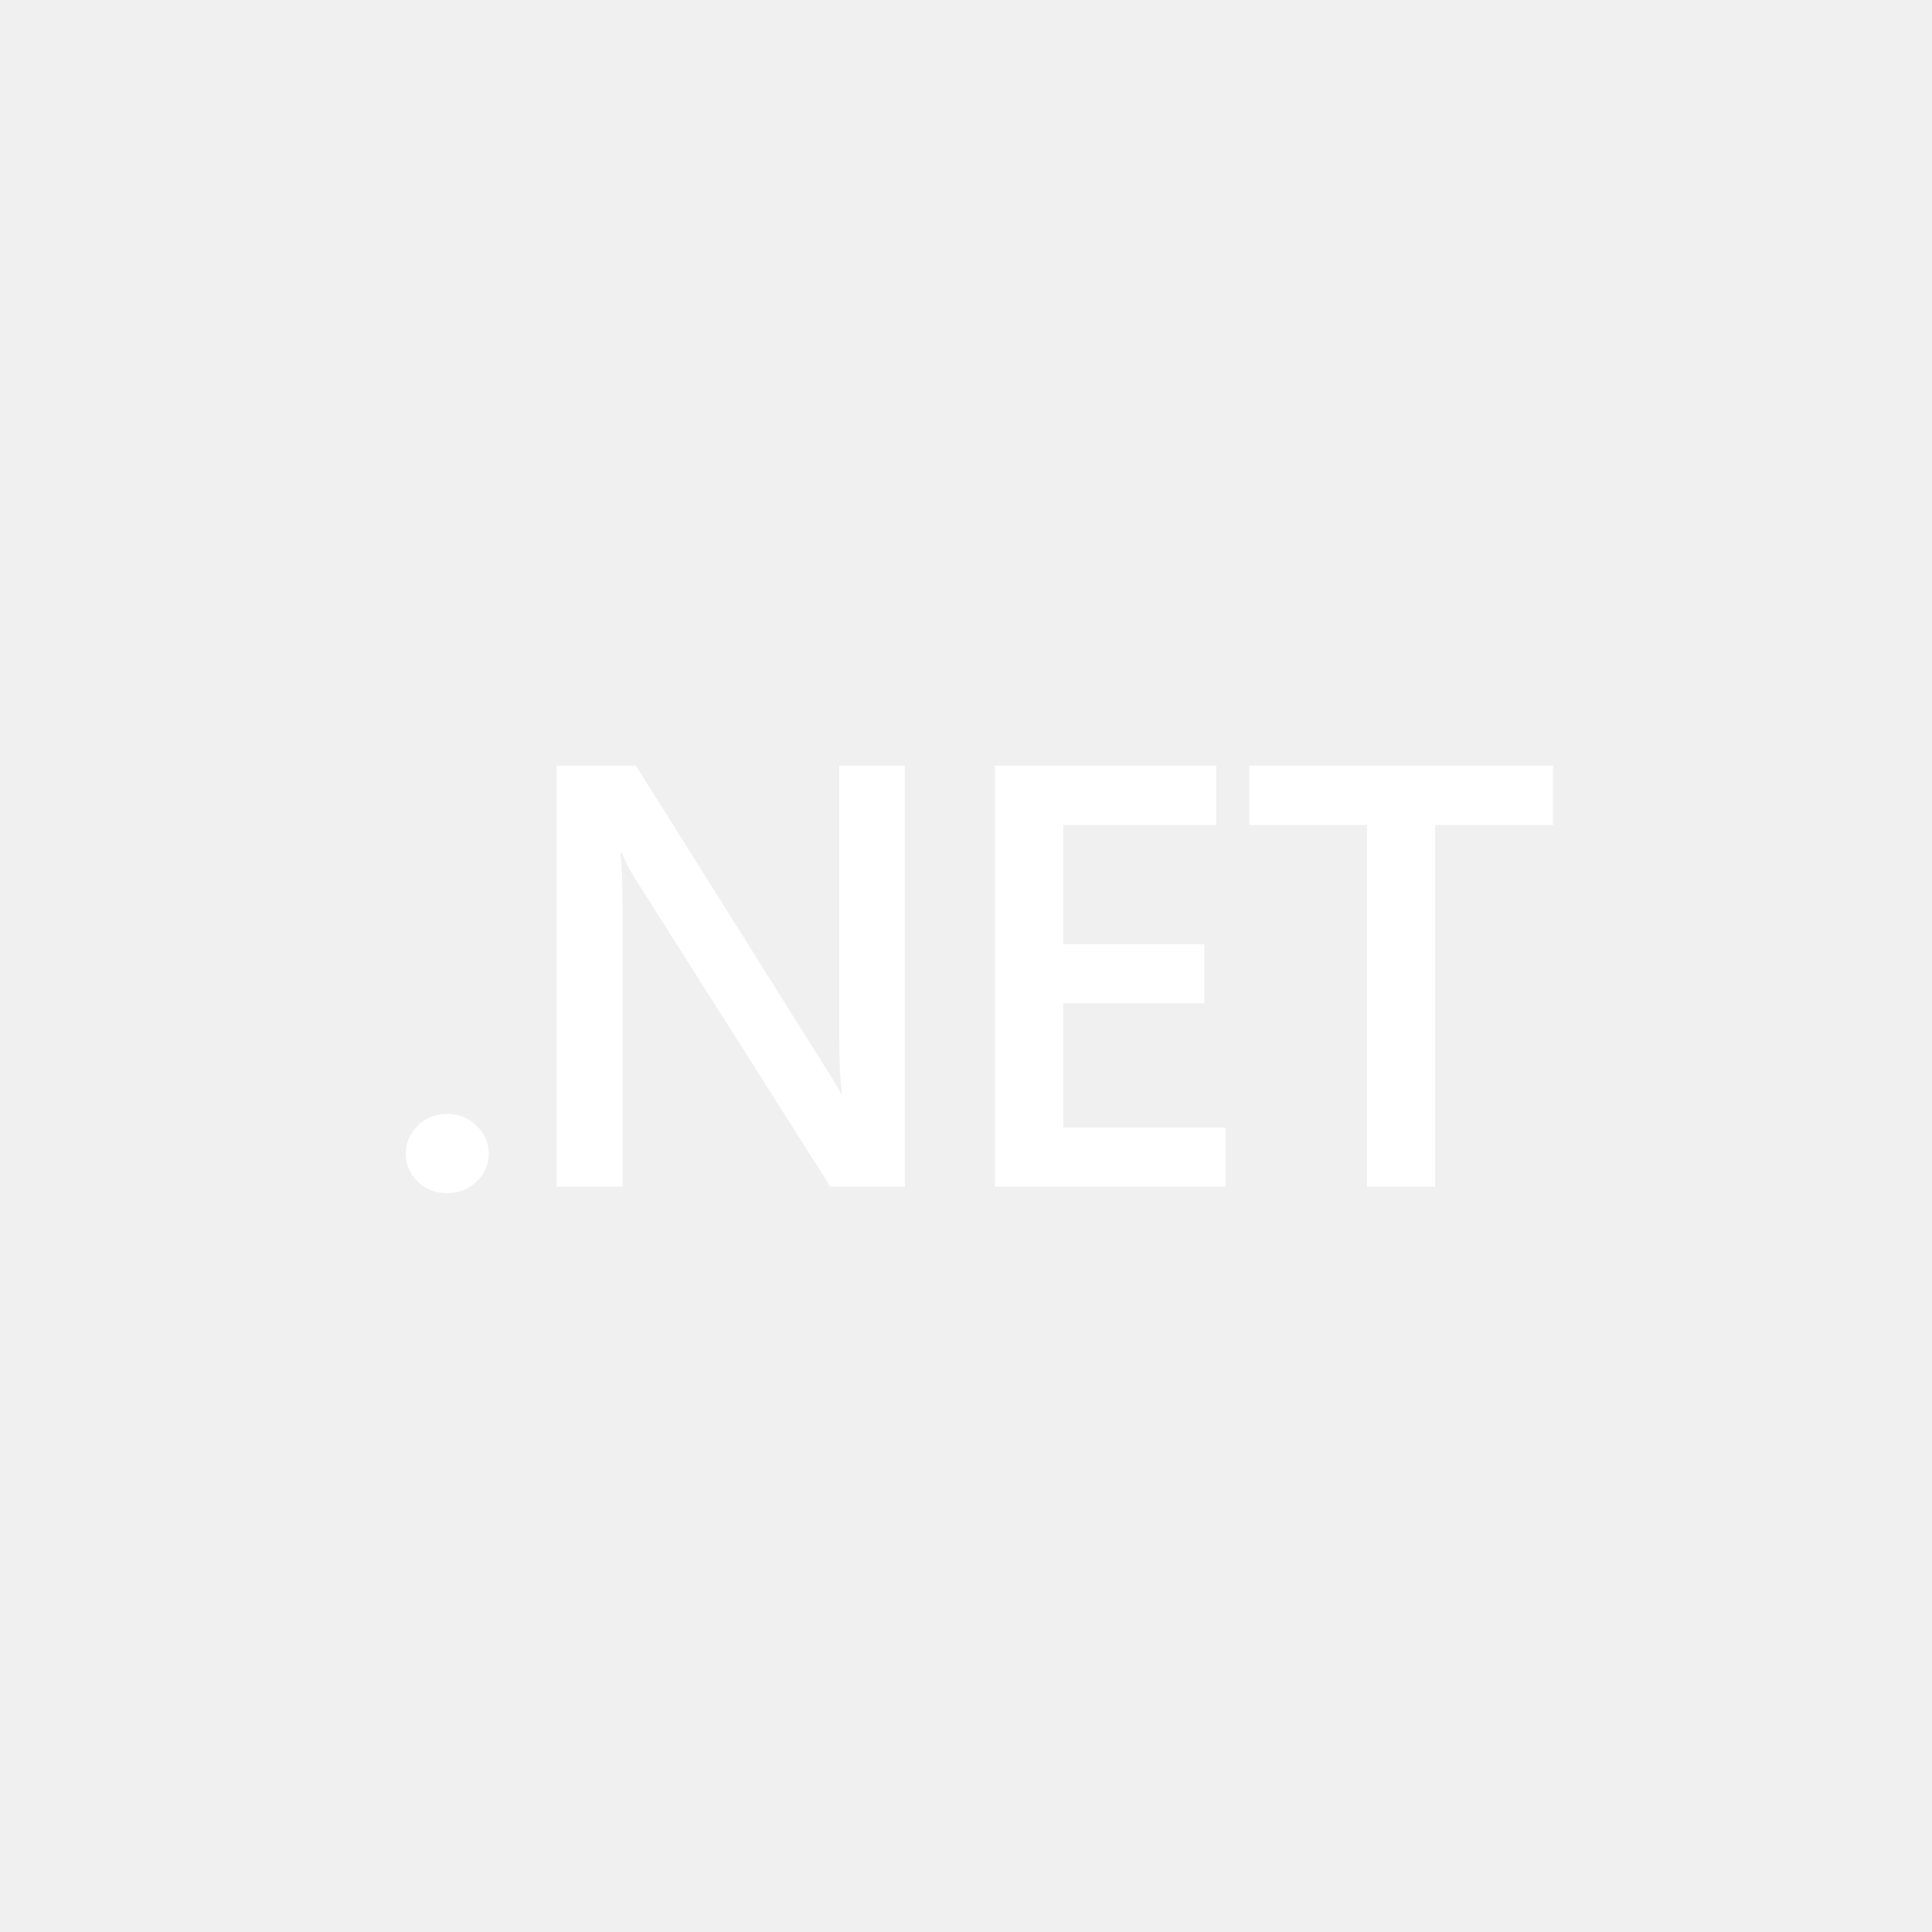
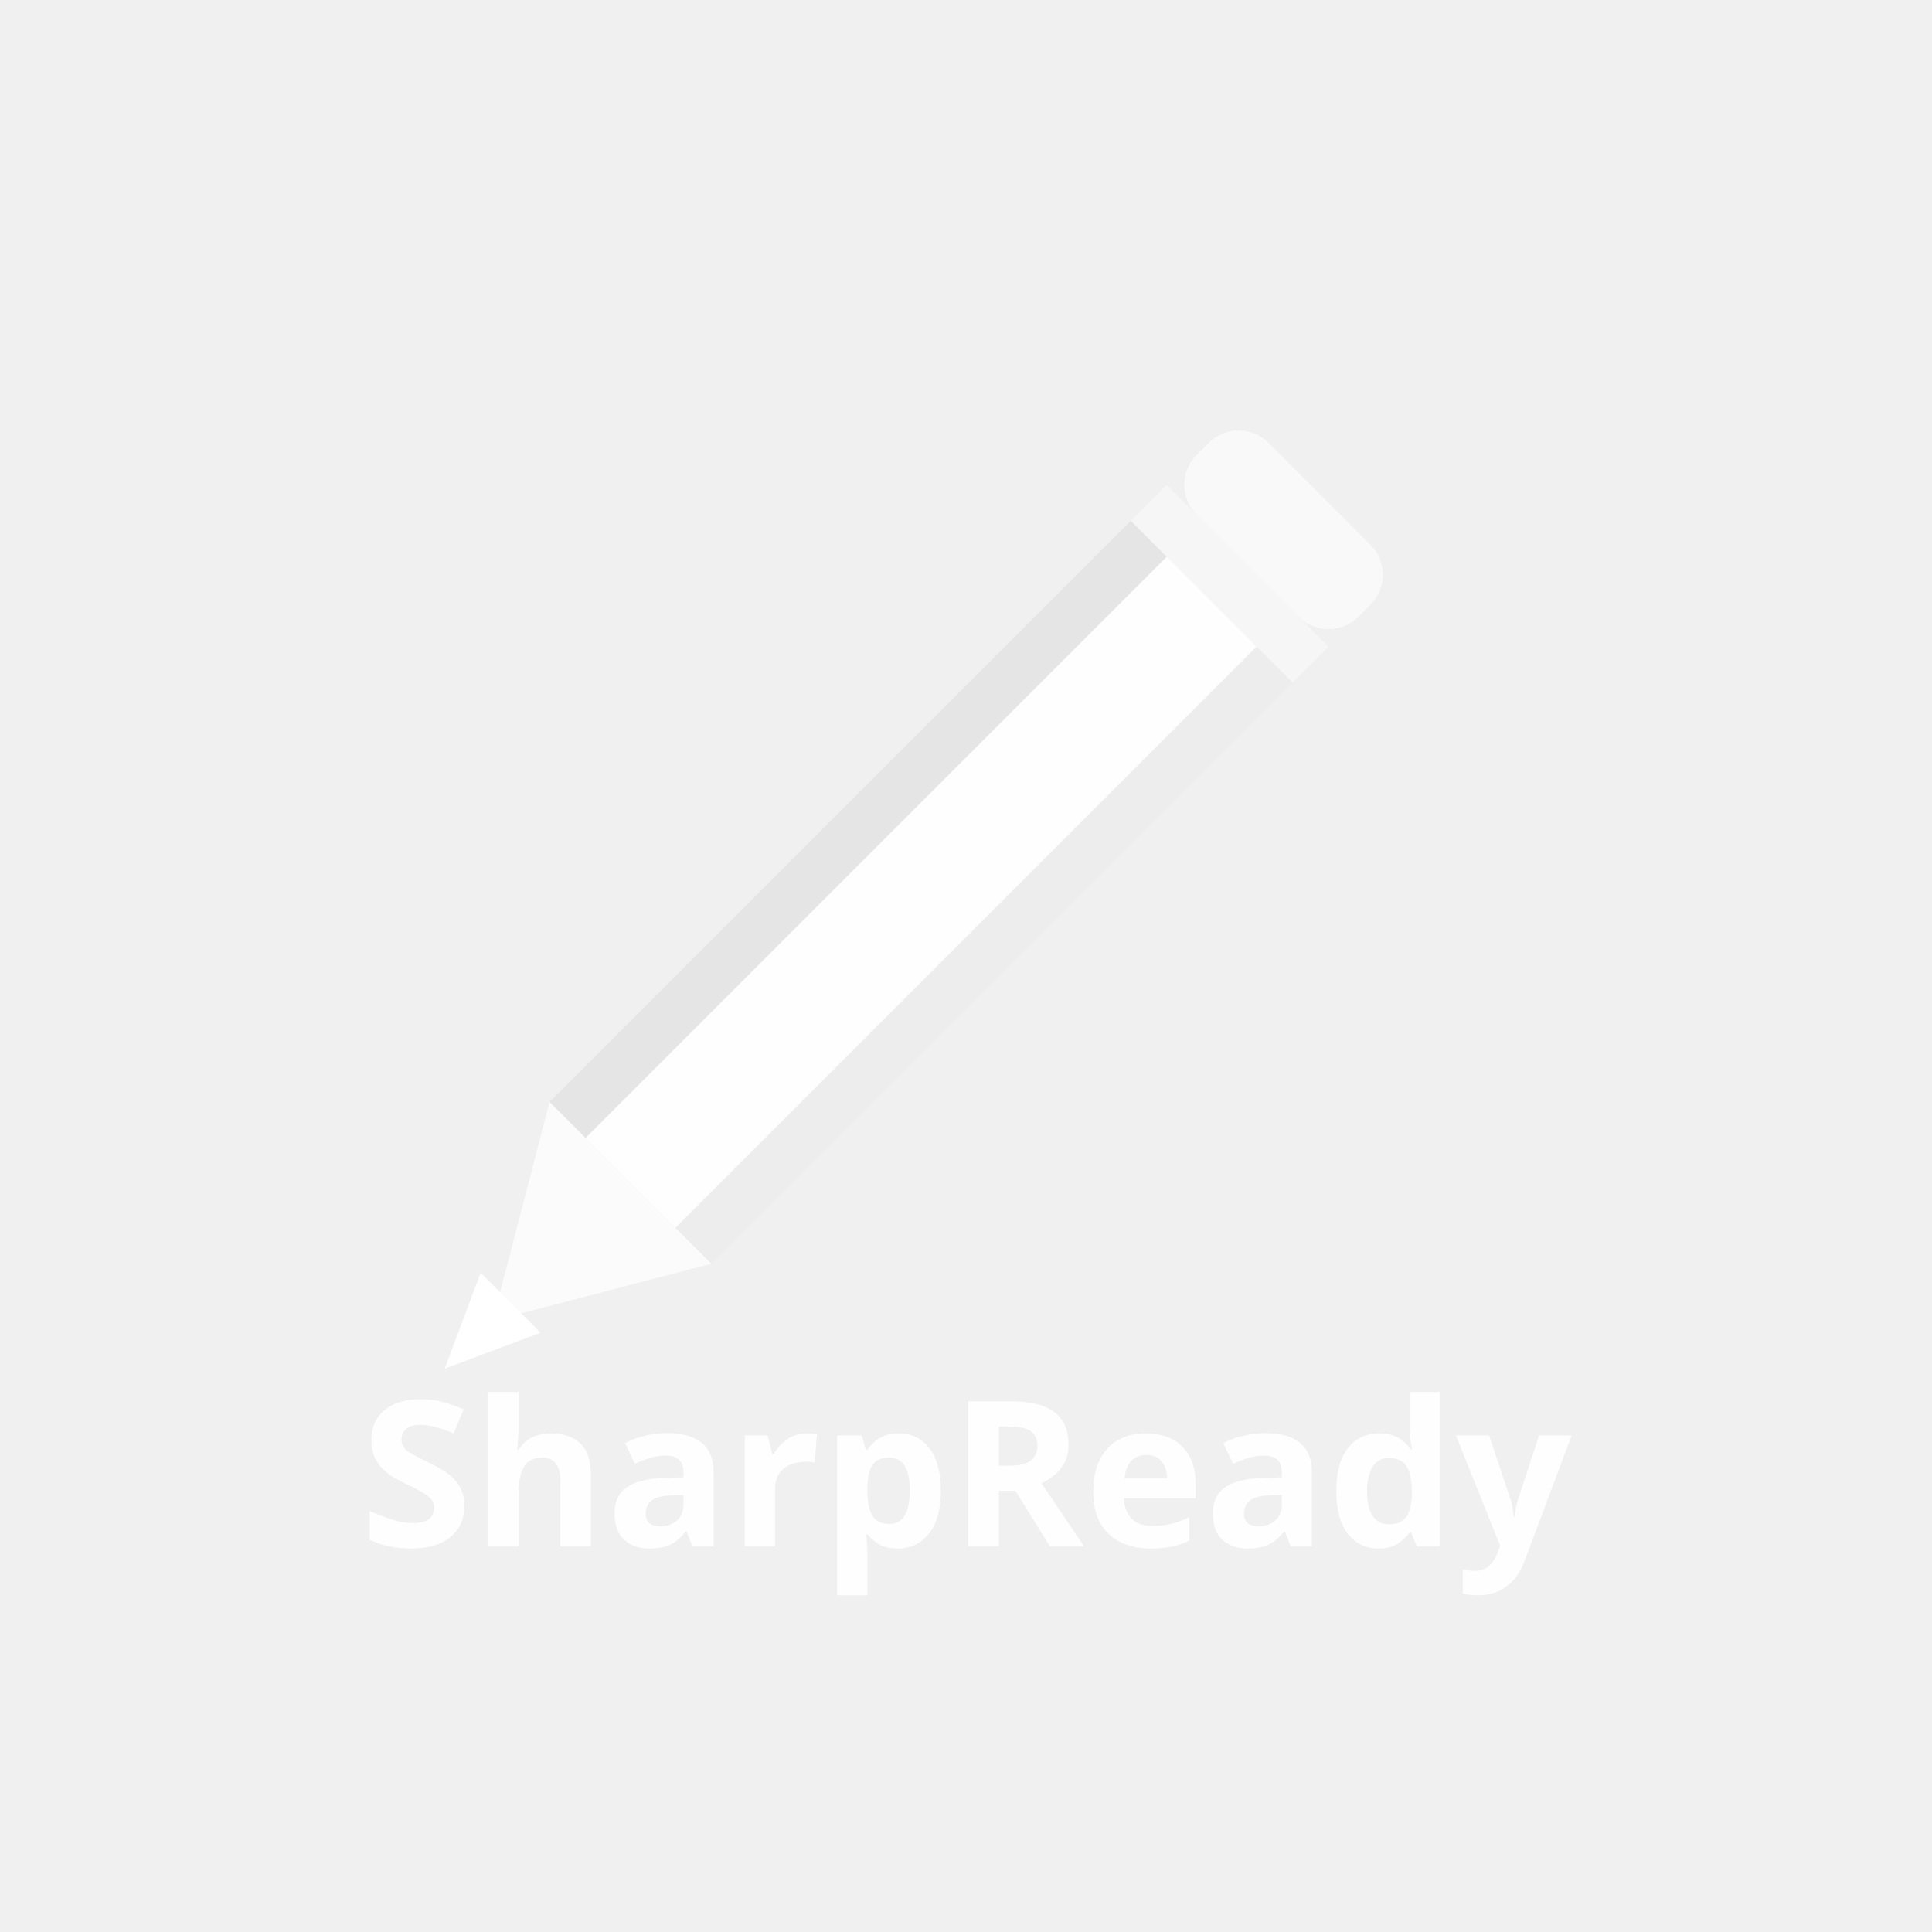
- <svg xmlns="http://www.w3.org/2000/svg" width="456" height="456" viewBox="0 0 456 456" version="1.1" xml:space="preserve" style="fill-rule:evenodd;clip-rule:evenodd;stroke-linejoin:round;stroke-miterlimit:2;">
-   <path d="m 105.5,281.609 c -2.703,0 -5.001,-0.9 -6.893,-2.702 -1.892,-1.848 -2.838,-4.042 -2.838,-6.582 0,-2.587 0.946,-4.804 2.838,-6.652 1.892,-1.848 4.19,-2.772 6.893,-2.772 2.748,0 5.068,0.924 6.96,2.772 1.937,1.848 2.906,4.064 2.906,6.652 0,2.54 -0.968,4.734 -2.906,6.582 -1.892,1.802 -4.212,2.702 -6.96,2.702 z" style="fill:#ffffff;fill-rule:nonzero;stroke-width:0.838" />
-   <path d="M 213.561,280.084 H 195.99 L 149.7,207.054 c -1.171,-1.848 -2.14,-3.765 -2.906,-5.751 h -0.406 c 0.361,2.125 0.541,6.675 0.541,13.65 v 65.132 h -15.543 v -99.36 h 18.719 l 44.737,71.298 c 1.892,2.957 3.109,4.989 3.649,6.098 h 0.27 c -0.45,-2.632 -0.676,-7.09 -0.676,-13.373 v -64.023 h 15.476 z" style="fill:#ffffff;fill-rule:nonzero;stroke-width:0.838" />
-   <path d="m 289.251,280.084 h -54.401 v -99.36 h 52.238 v 13.997 h -36.154 v 28.131 h 33.316 v 13.927 h -33.316 v 29.378 h 38.316 z" style="fill:#ffffff;fill-rule:nonzero;stroke-width:0.838" />
-   <path d="M 366.565,194.721 H 338.722 v 85.363 h -16.084 v -85.363 h -27.775 v -13.997 h 71.701 z" style="fill:#ffffff;fill-rule:nonzero;stroke-width:0.838" />
+ <svg xmlns="http://www.w3.org/2000/svg" width="456" height="456" viewBox="0 0 456 456" version="1.1">
+   <g transform="rotate(45, 228, 200)">
+     <rect x="201" y="82" width="54" height="24" rx="10" fill="white" opacity="0.60" />
+     <rect x="201" y="106" width="54" height="12" fill="white" opacity="0.40" />
+     <rect x="201" y="118" width="54" height="194" fill="white" opacity="0.92" />
+     <rect x="201" y="118" width="12" height="194" fill="black" opacity="0.10" />
+     <rect x="243" y="118" width="12" height="194" fill="black" opacity="0.07" />
+     <rect x="222" y="118" width="12" height="194" fill="white" opacity="0.18" />
+     <polygon points="201,312 255,312 228,358" fill="white" opacity="0.72" />
+     <polygon points="218,352 238,352 228,374" fill="white" opacity="1.0" />
+   </g>
+   <text x="228" y="365" font-family="sans-serif" font-size="48" font-weight="bold" fill="white" text-anchor="middle" opacity="0.95">SharpReady</text>
</svg>
